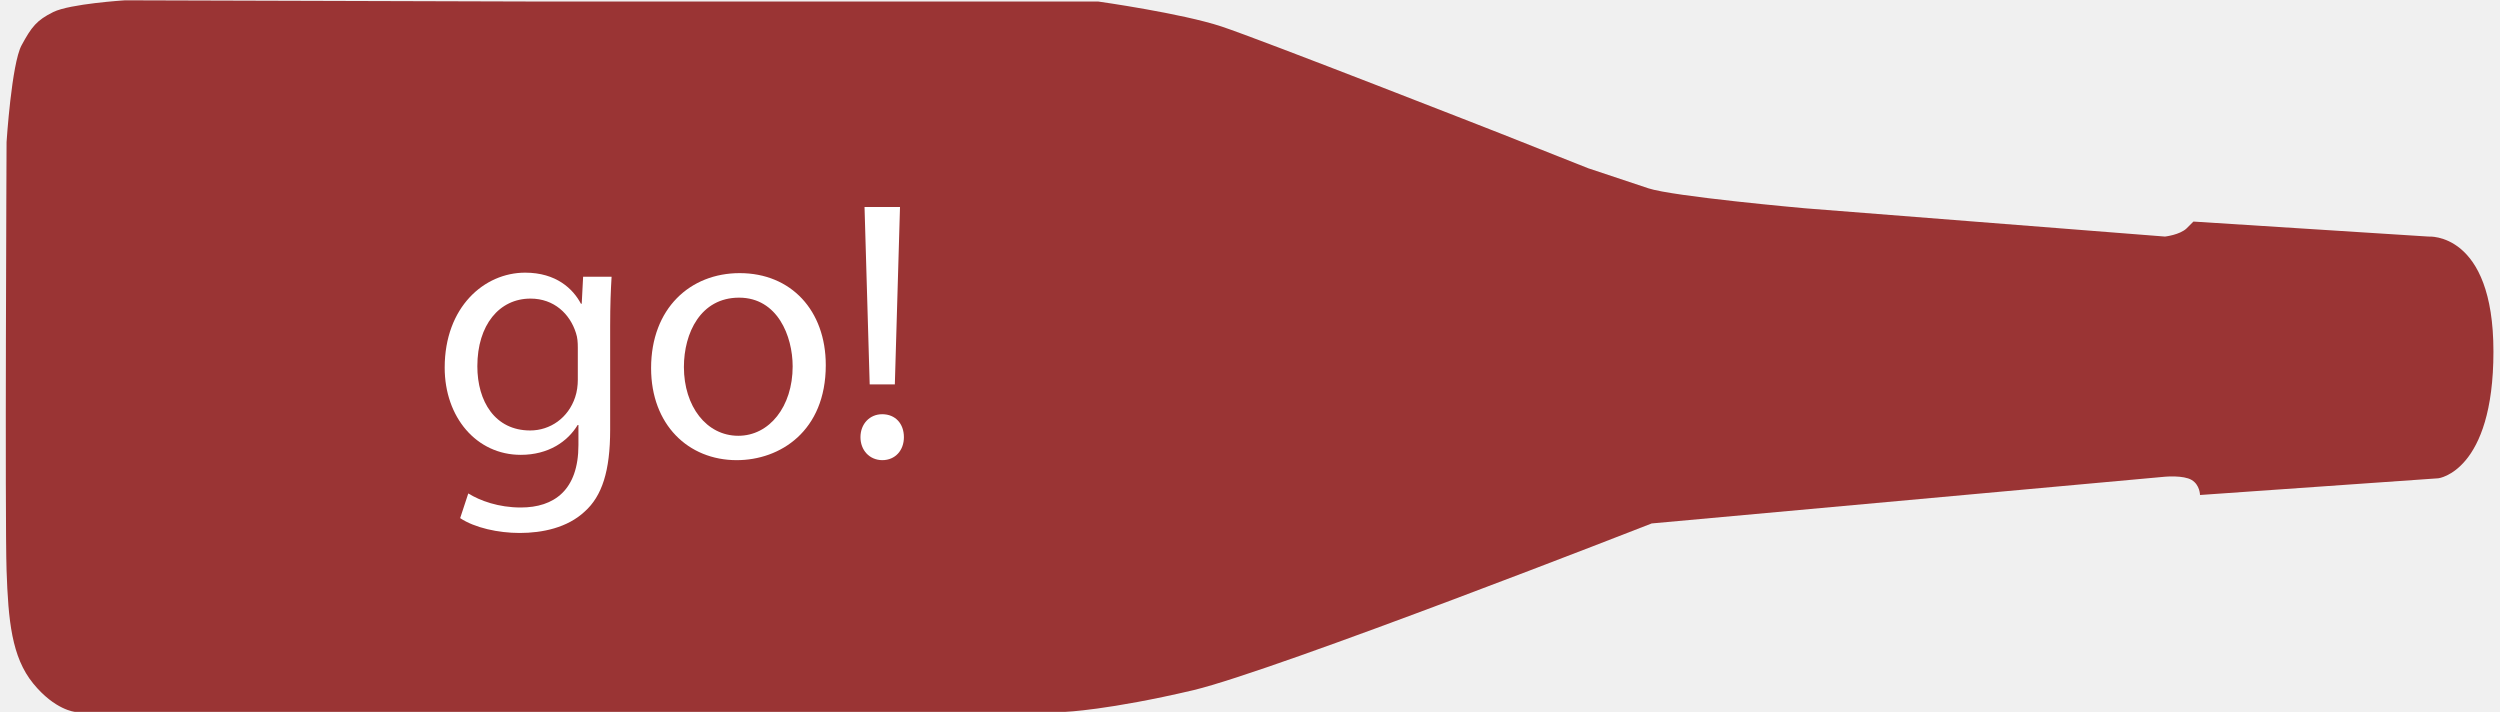
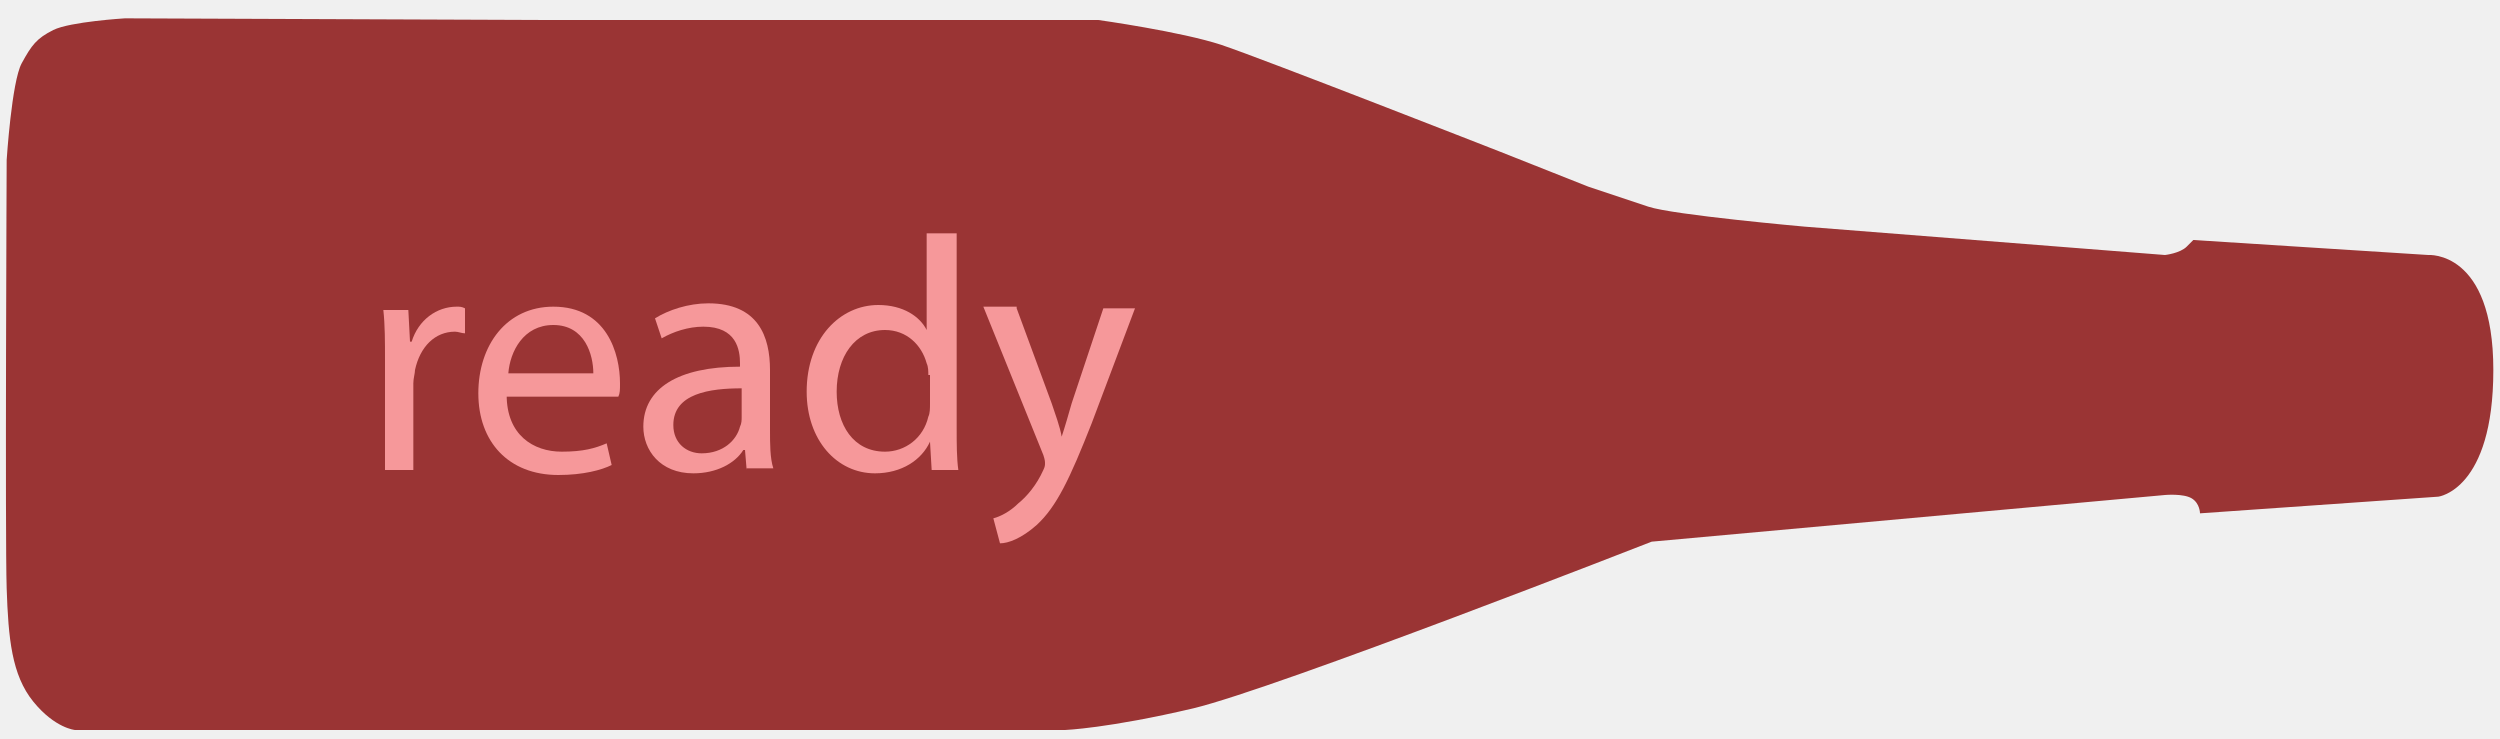
- <svg xmlns="http://www.w3.org/2000/svg" version="1.1" id="Layer_1" x="0px" y="0px" viewBox="0 575.5 1600 455.5" enable-background="new 0 575.5 1600 455.5" xml:space="preserve">
-   <path fill="#9A3434" d="M349.9,576.5h353.1c0,0,53.3,7.5,78.9,16c25.6,8.5,178.1,68.3,178.1,68.3l56.5,22.4c0,0,22.4,7.5,38.4,12.8  c16,5.3,100.3,12.8,100.3,12.8l230.4,18.1c0,0,9.6-1.1,13.9-5.3c4.3-4.3,4.3-4.3,4.3-4.3l150.4,9.6c0,0,41.6-3.2,41.6,73.6  s-35.2,81.1-35.2,81.1L1408,892.3c0,0,0-6.4-5.3-9.6c-5.3-3.2-17.1-2.1-17.1-2.1l-328.5,29.9c0,0-240,93.9-293.3,106.7  c-54.4,12.8-82.1,13.9-82.1,13.9H48c0,0-12.8-1.1-26.7-18.1s-16-40.5-17.1-72.5s0-274.1,0-274.1s3.2-50.1,9.6-61.9s9.6-16,20.3-21.3  s45.9-7.5,45.9-7.5L349.9,576.5z" />
+ <svg xmlns="http://www.w3.org/2000/svg" version="1.1" id="Layer_1" x="0px" y="0px" viewBox="0 0 150 44.3" enable-background="new 0 0 150 44.3" xml:space="preserve">
+   <path fill="#9A3434" d="M32.8,1.2h33.1c0,0,5,0.7,7.4,1.5S90,9.1,90,9.1l5.3,2.1c0,0,2.1,0.7,3.6,1.2c1.5,0.5,9.4,1.2,9.4,1.2  l21.6,1.7c0,0,0.9-0.1,1.3-0.5s0.4-0.4,0.4-0.4l14.1,0.9c0,0,3.9-0.3,3.9,6.9s-3.3,7.6-3.3,7.6l-14.3,1c0,0,0-0.6-0.5-0.9  c-0.5-0.3-1.6-0.2-1.6-0.2l-30.8,2.8c0,0-22.5,8.8-27.5,10c-5.1,1.2-7.7,1.3-7.7,1.3H4.5c0,0-1.2-0.1-2.5-1.7  c-1.3-1.6-1.5-3.8-1.6-6.8c-0.1-3,0-25.7,0-25.7s0.3-4.7,0.9-5.8s0.9-1.5,1.9-2s4.3-0.7,4.3-0.7L32.8,1.2z" />
  <g>
-     <path fill="#FFFFFF" d="M391.4,752.9c-0.5,8.3-0.9,17.5-0.9,31.4v66.4c0,26.2-5.2,42.3-16.3,52.2c-11.1,10.4-27.2,13.7-41.6,13.7   c-13.7,0-28.8-3.3-38.1-9.5l5.2-15.8c7.6,4.7,19.4,9,33.6,9c21.3,0,36.9-11.1,36.9-40v-12.8h-0.5c-6.4,10.6-18.7,19.1-36.4,19.1   c-28.4,0-48.7-24.1-48.7-55.8c0-38.8,25.3-60.8,51.5-60.8c19.9,0,30.7,10.4,35.7,19.9h0.5l0.9-17.3H391.4z M369.8,798.1   c0-3.5-0.2-6.6-1.2-9.5c-3.8-12.1-13.9-22-29.1-22c-19.9,0-34,16.8-34,43.3c0,22.5,11.3,41.1,33.8,41.1c12.8,0,24.4-8,28.8-21.3   c1.2-3.5,1.7-7.6,1.7-11.1V798.1z" />
-     <path fill="#FFFFFF" d="M528.5,809.2c0,42.3-29.3,60.8-57,60.8c-31,0-54.8-22.7-54.8-58.9c0-38.3,25.1-60.8,56.7-60.8   C506.3,750.3,528.5,774.2,528.5,809.2z M437.7,810.4c0,25.1,14.4,44,34.8,44c19.9,0,34.8-18.7,34.8-44.4c0-19.4-9.7-44-34.3-44   S437.7,788.6,437.7,810.4z" />
-     <path fill="#FFFFFF" d="M550.7,855.3c0-8.5,5.9-14.7,13.9-14.7c8.5,0,13.9,6.1,13.9,14.7c0,8.3-5.4,14.7-13.9,14.7   C556.4,869.9,550.7,863.6,550.7,855.3z M556.6,821.5L553.3,708H576l-3.3,113.5H556.6z" />
+     <path fill="#F6989A" d="M23.1,21.6c0-1.1,0-2.1-0.1-3h1.5l0.1,1.9h0.1c0.4-1.3,1.5-2.1,2.7-2.1c0.2,0,0.3,0,0.5,0.1V20   c-0.2,0-0.4-0.1-0.6-0.1c-1.2,0-2.1,0.9-2.4,2.3c0,0.2-0.1,0.5-0.1,0.8v5.2h-1.7V21.6z" />
+     <path fill="#F6989A" d="M30.4,23.7c0,2.4,1.6,3.4,3.3,3.4c1.3,0,2-0.2,2.7-0.5l0.3,1.3c-0.6,0.3-1.7,0.6-3.2,0.6   c-3,0-4.8-2-4.8-4.9s1.7-5.2,4.5-5.2c3.2,0,4,2.8,4,4.6c0,0.4,0,0.6-0.1,0.8H30.4z M35.6,22.4c0-1.1-0.5-2.9-2.4-2.9   c-1.8,0-2.6,1.6-2.7,2.9H35.6z" />
+     <path fill="#F6989A" d="M44.8,28.2L44.7,27h-0.1c-0.5,0.8-1.6,1.4-3,1.4c-2,0-3-1.4-3-2.8c0-2.3,2.1-3.6,5.8-3.6v-0.2   c0-0.8-0.2-2.2-2.2-2.2c-0.9,0-1.8,0.3-2.5,0.7l-0.4-1.2c0.8-0.5,2-0.9,3.2-0.9c3,0,3.7,2,3.7,4v3.6c0,0.8,0,1.7,0.2,2.3H44.8z    M44.5,23.3c-1.9,0-4.1,0.3-4.1,2.2c0,1.1,0.8,1.7,1.7,1.7c1.3,0,2.1-0.8,2.3-1.6c0.1-0.2,0.1-0.4,0.1-0.6V23.3z" />
+     <path fill="#F6989A" d="M57.4,14v11.7c0,0.9,0,1.8,0.1,2.5h-1.6l-0.1-1.7h0c-0.5,1.1-1.7,1.9-3.3,1.9c-2.3,0-4.1-2-4.1-4.9   c0-3.2,2-5.2,4.3-5.2c1.5,0,2.5,0.7,2.9,1.5h0V14H57.4z M55.7,22.5c0-0.2,0-0.5-0.1-0.7c-0.3-1.1-1.2-2-2.5-2   c-1.8,0-2.9,1.6-2.9,3.7c0,2,1,3.6,2.9,3.6c1.2,0,2.3-0.8,2.6-2.1c0.1-0.2,0.1-0.5,0.1-0.8V22.5z" />
+     <path fill="#F6989A" d="M61,18.5l2.1,5.7c0.2,0.6,0.5,1.4,0.6,2h0c0.2-0.6,0.4-1.3,0.6-2l1.9-5.7h1.9l-2.6,6.9   c-1.3,3.3-2.1,5-3.3,6.1c-0.9,0.8-1.7,1.1-2.2,1.1l-0.4-1.5c0.4-0.1,1-0.4,1.5-0.9c0.5-0.4,1.1-1.1,1.5-2c0.1-0.2,0.1-0.3,0.1-0.4   c0-0.1,0-0.2-0.1-0.5l-3.6-8.9H61z" />
  </g>
</svg>
